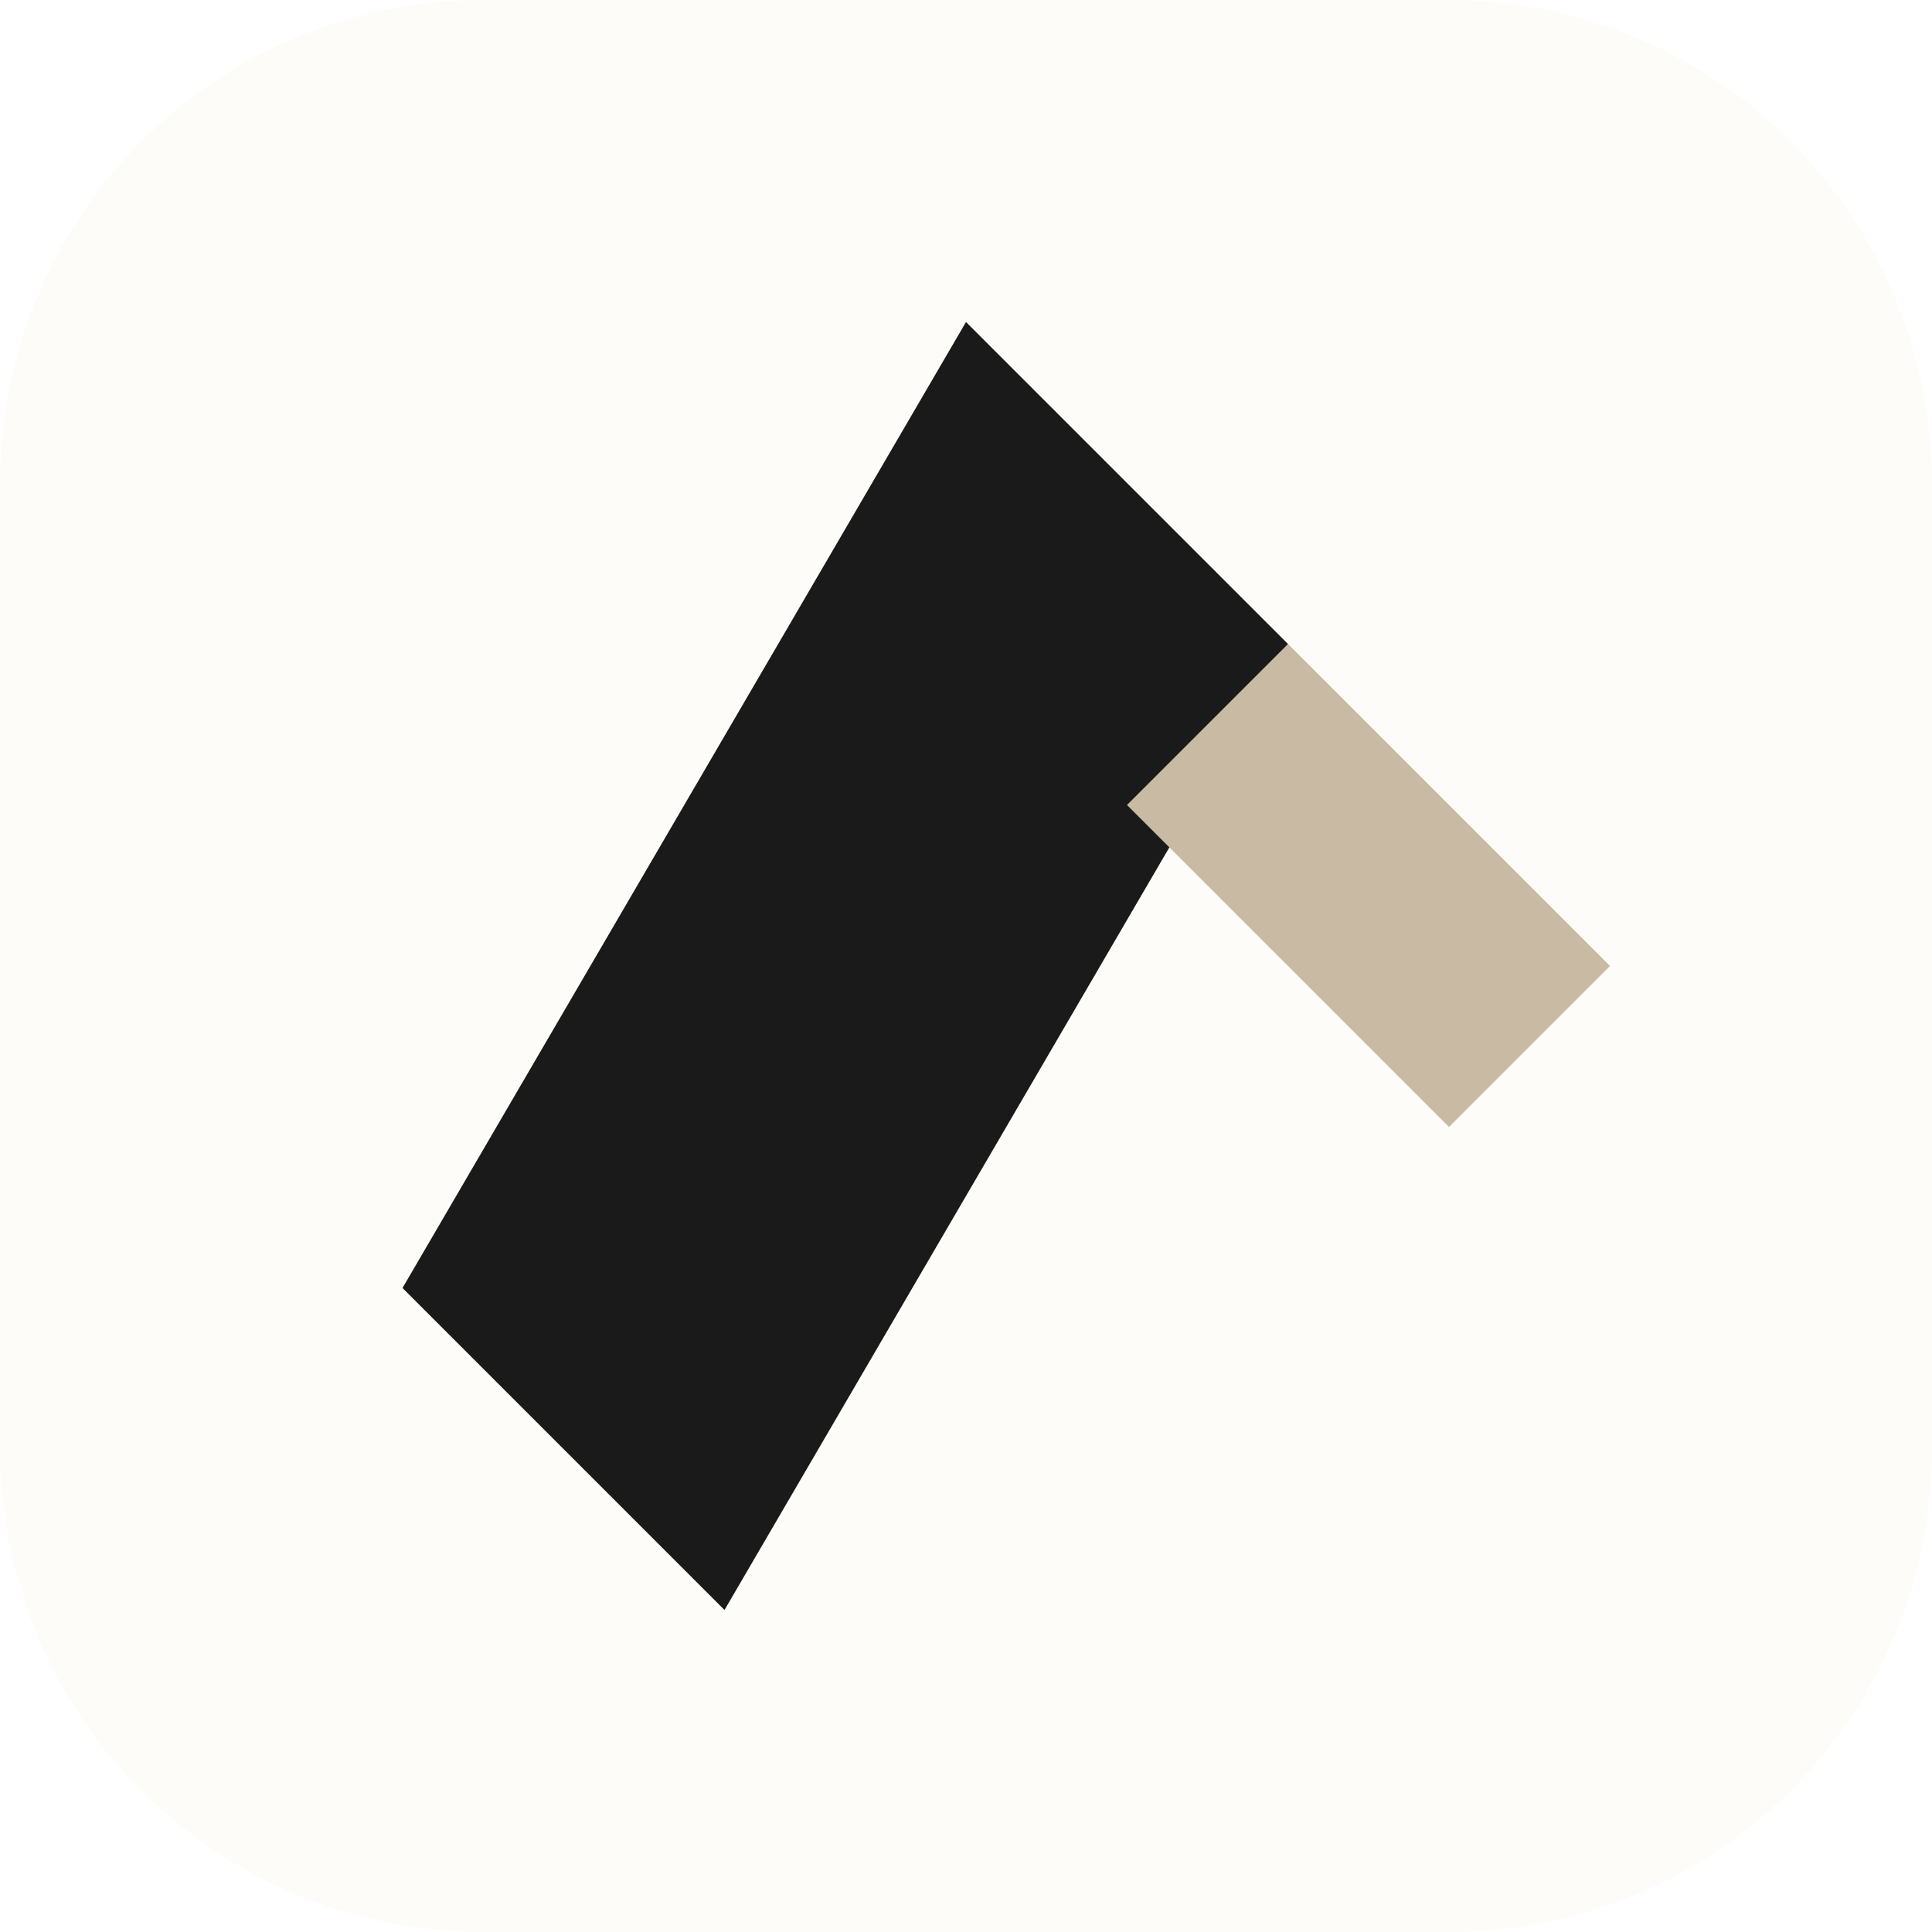
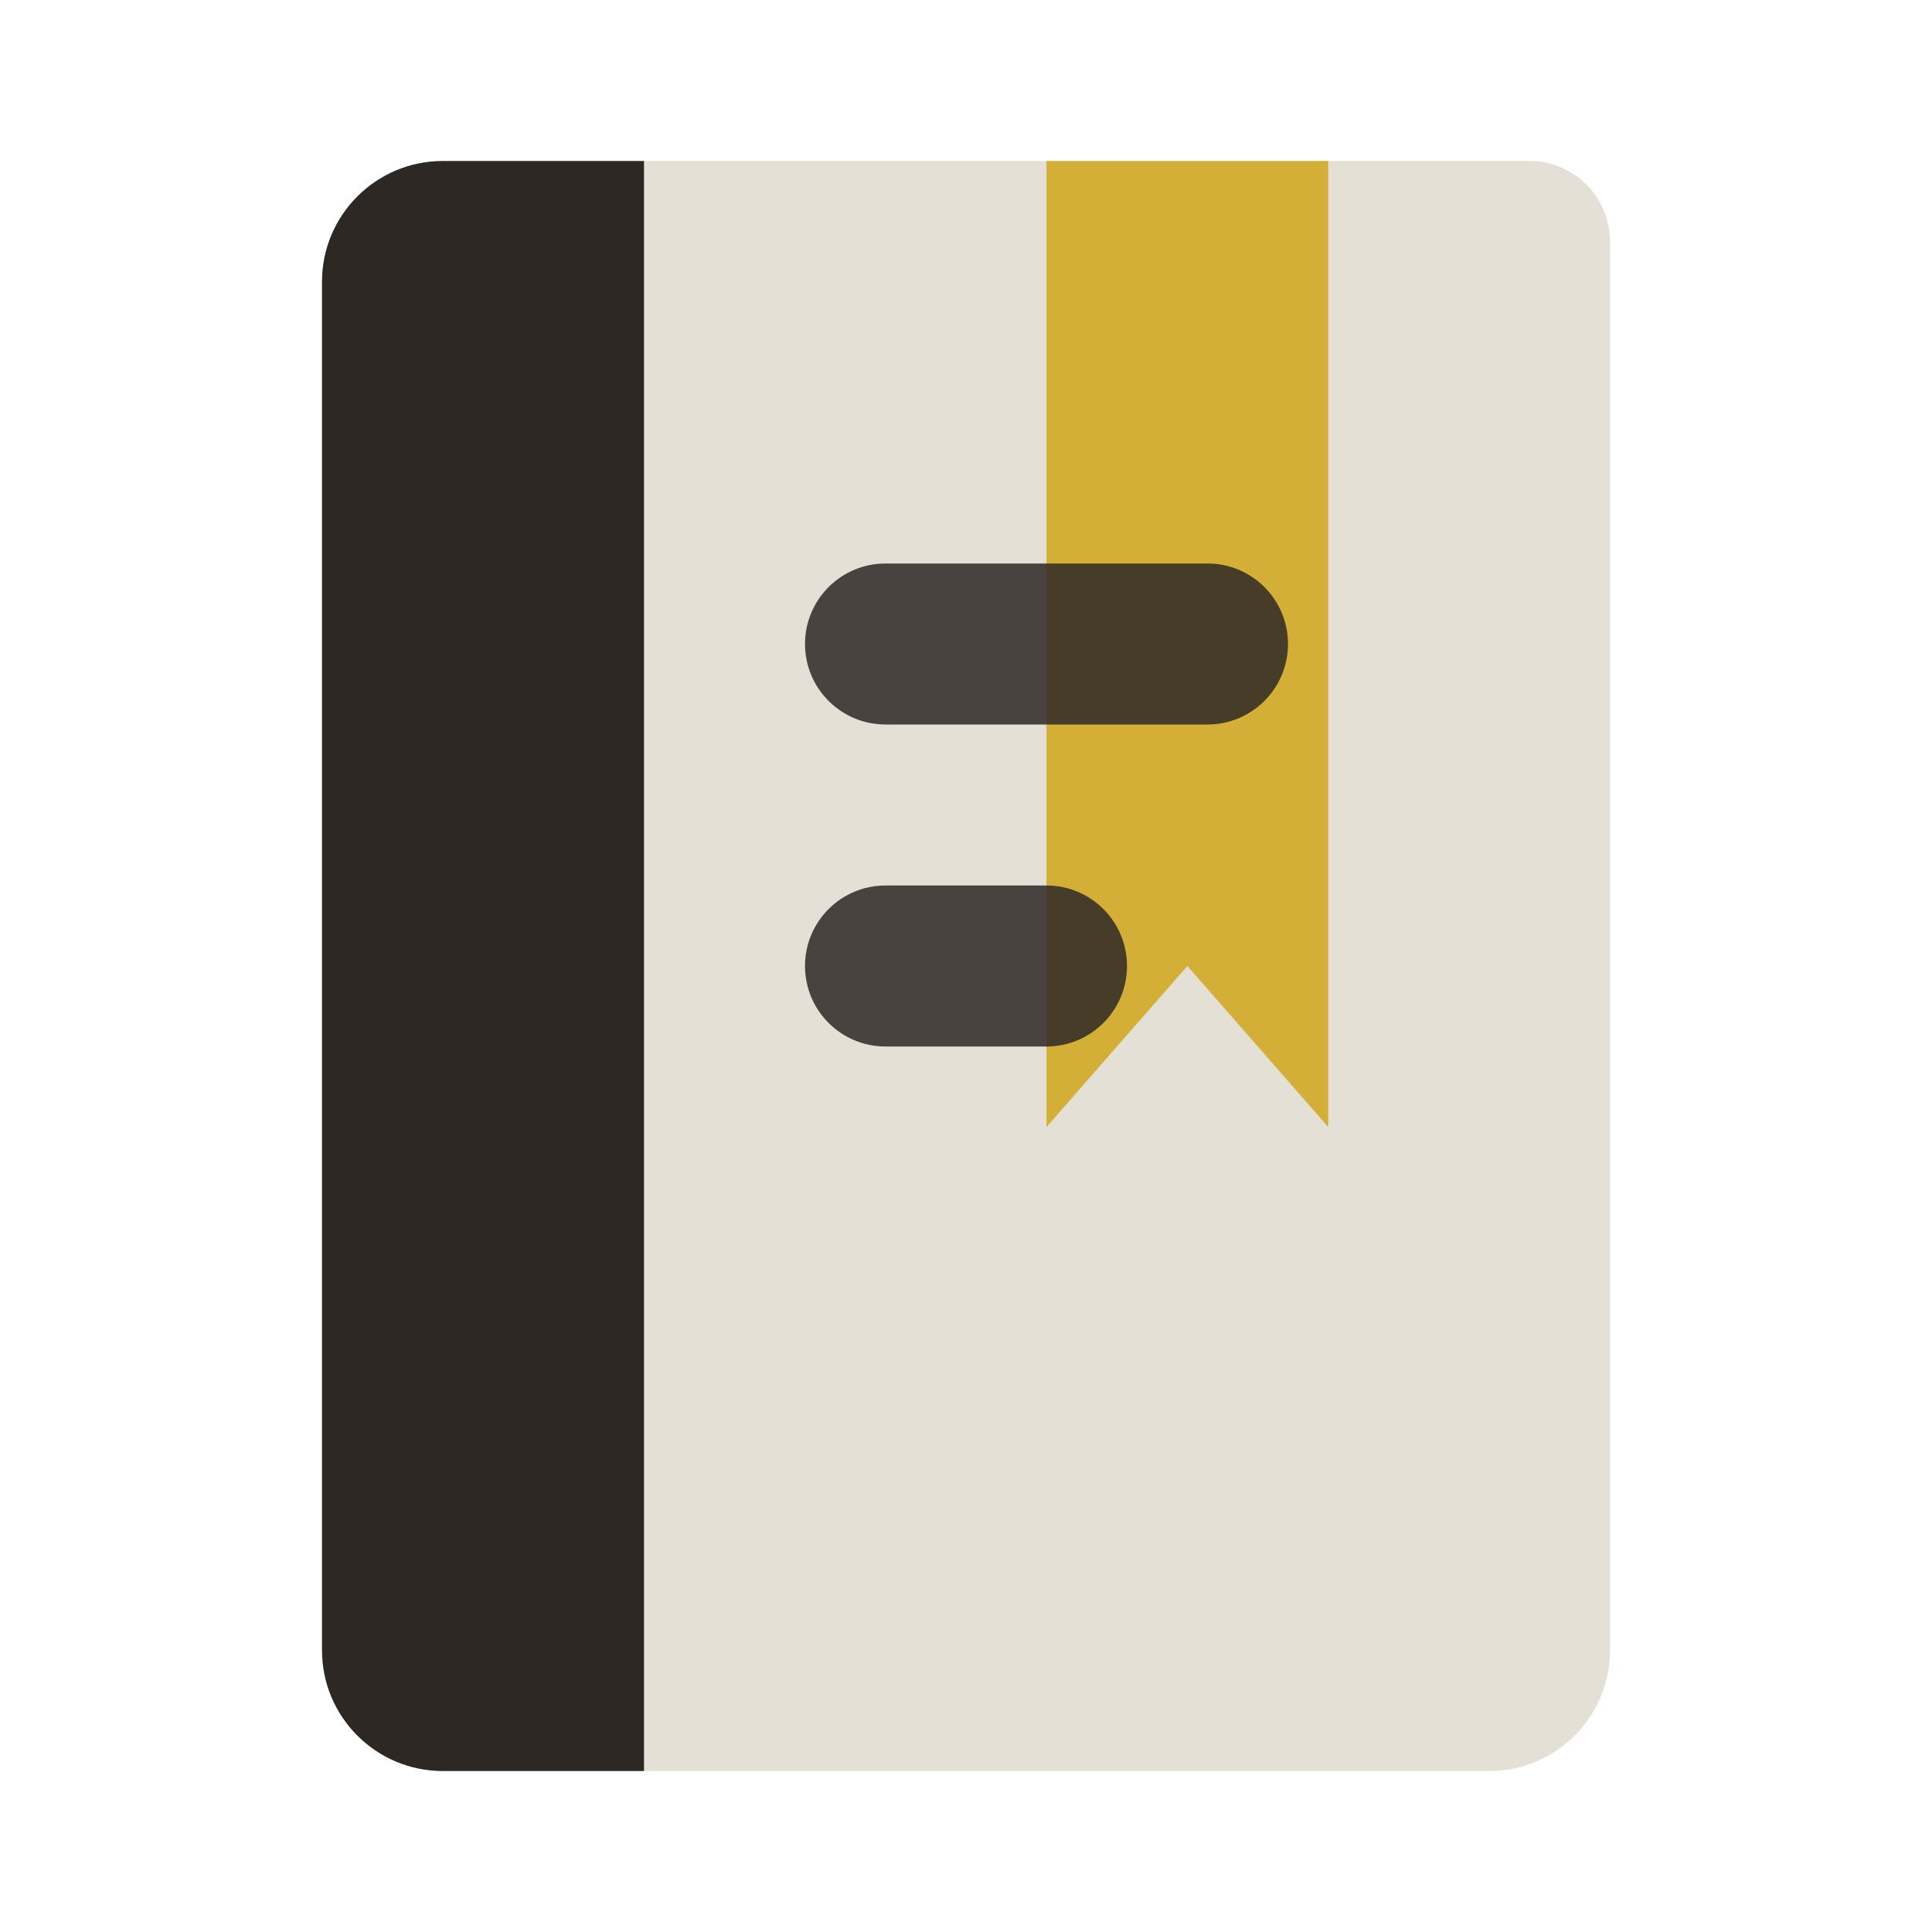
<svg xmlns="http://www.w3.org/2000/svg" viewBox="0 0 24 24" fill="none">
-   <rect width="24" height="24" rx="6" fill="#FDFCF8" />
-   <path d="M12 4l4 4-7 12-4-4 7-12z" fill="#1A1A1A" />
-   <path d="M16 8l4 4-2 2-4-4 2-2z" fill="#C9BAA3" />
+   <path d="M4 3.5C4 2.672 4.672 2 5.5 2H19C19.552 2 20 2.448 20 3V20.5C20 21.328 19.328 22 18.5 22H5.5C4.672 22 4 21.328 4 20.5V3.5Z" fill="#E5E0D5" />
+   
+   {/* Spine shadow for depth */}
+   <path d="M4 3.5C4 2.672 4.672 2 5.5 2H8V22H5.5C4.672 22 4 21.328 4 20.5V3.5Z" fill="#2D2824" />
+   
+   {/* Bold Gold Ribbon Bookmark (Extends slightly to catch attention) */}
+   <path d="M13 2H16.5V14L14.75 12L13 14V2Z" fill="#D4AF37" />
+   
+   {/* Clear Minimalist Writing Lines */}
+   <rect x="10" y="7" width="6" height="2" rx="1" fill="#2D2824" opacity="0.85" />
+   <rect x="10" y="11" width="4" height="2" rx="1" fill="#2D2824" opacity="0.85" />
</svg>
